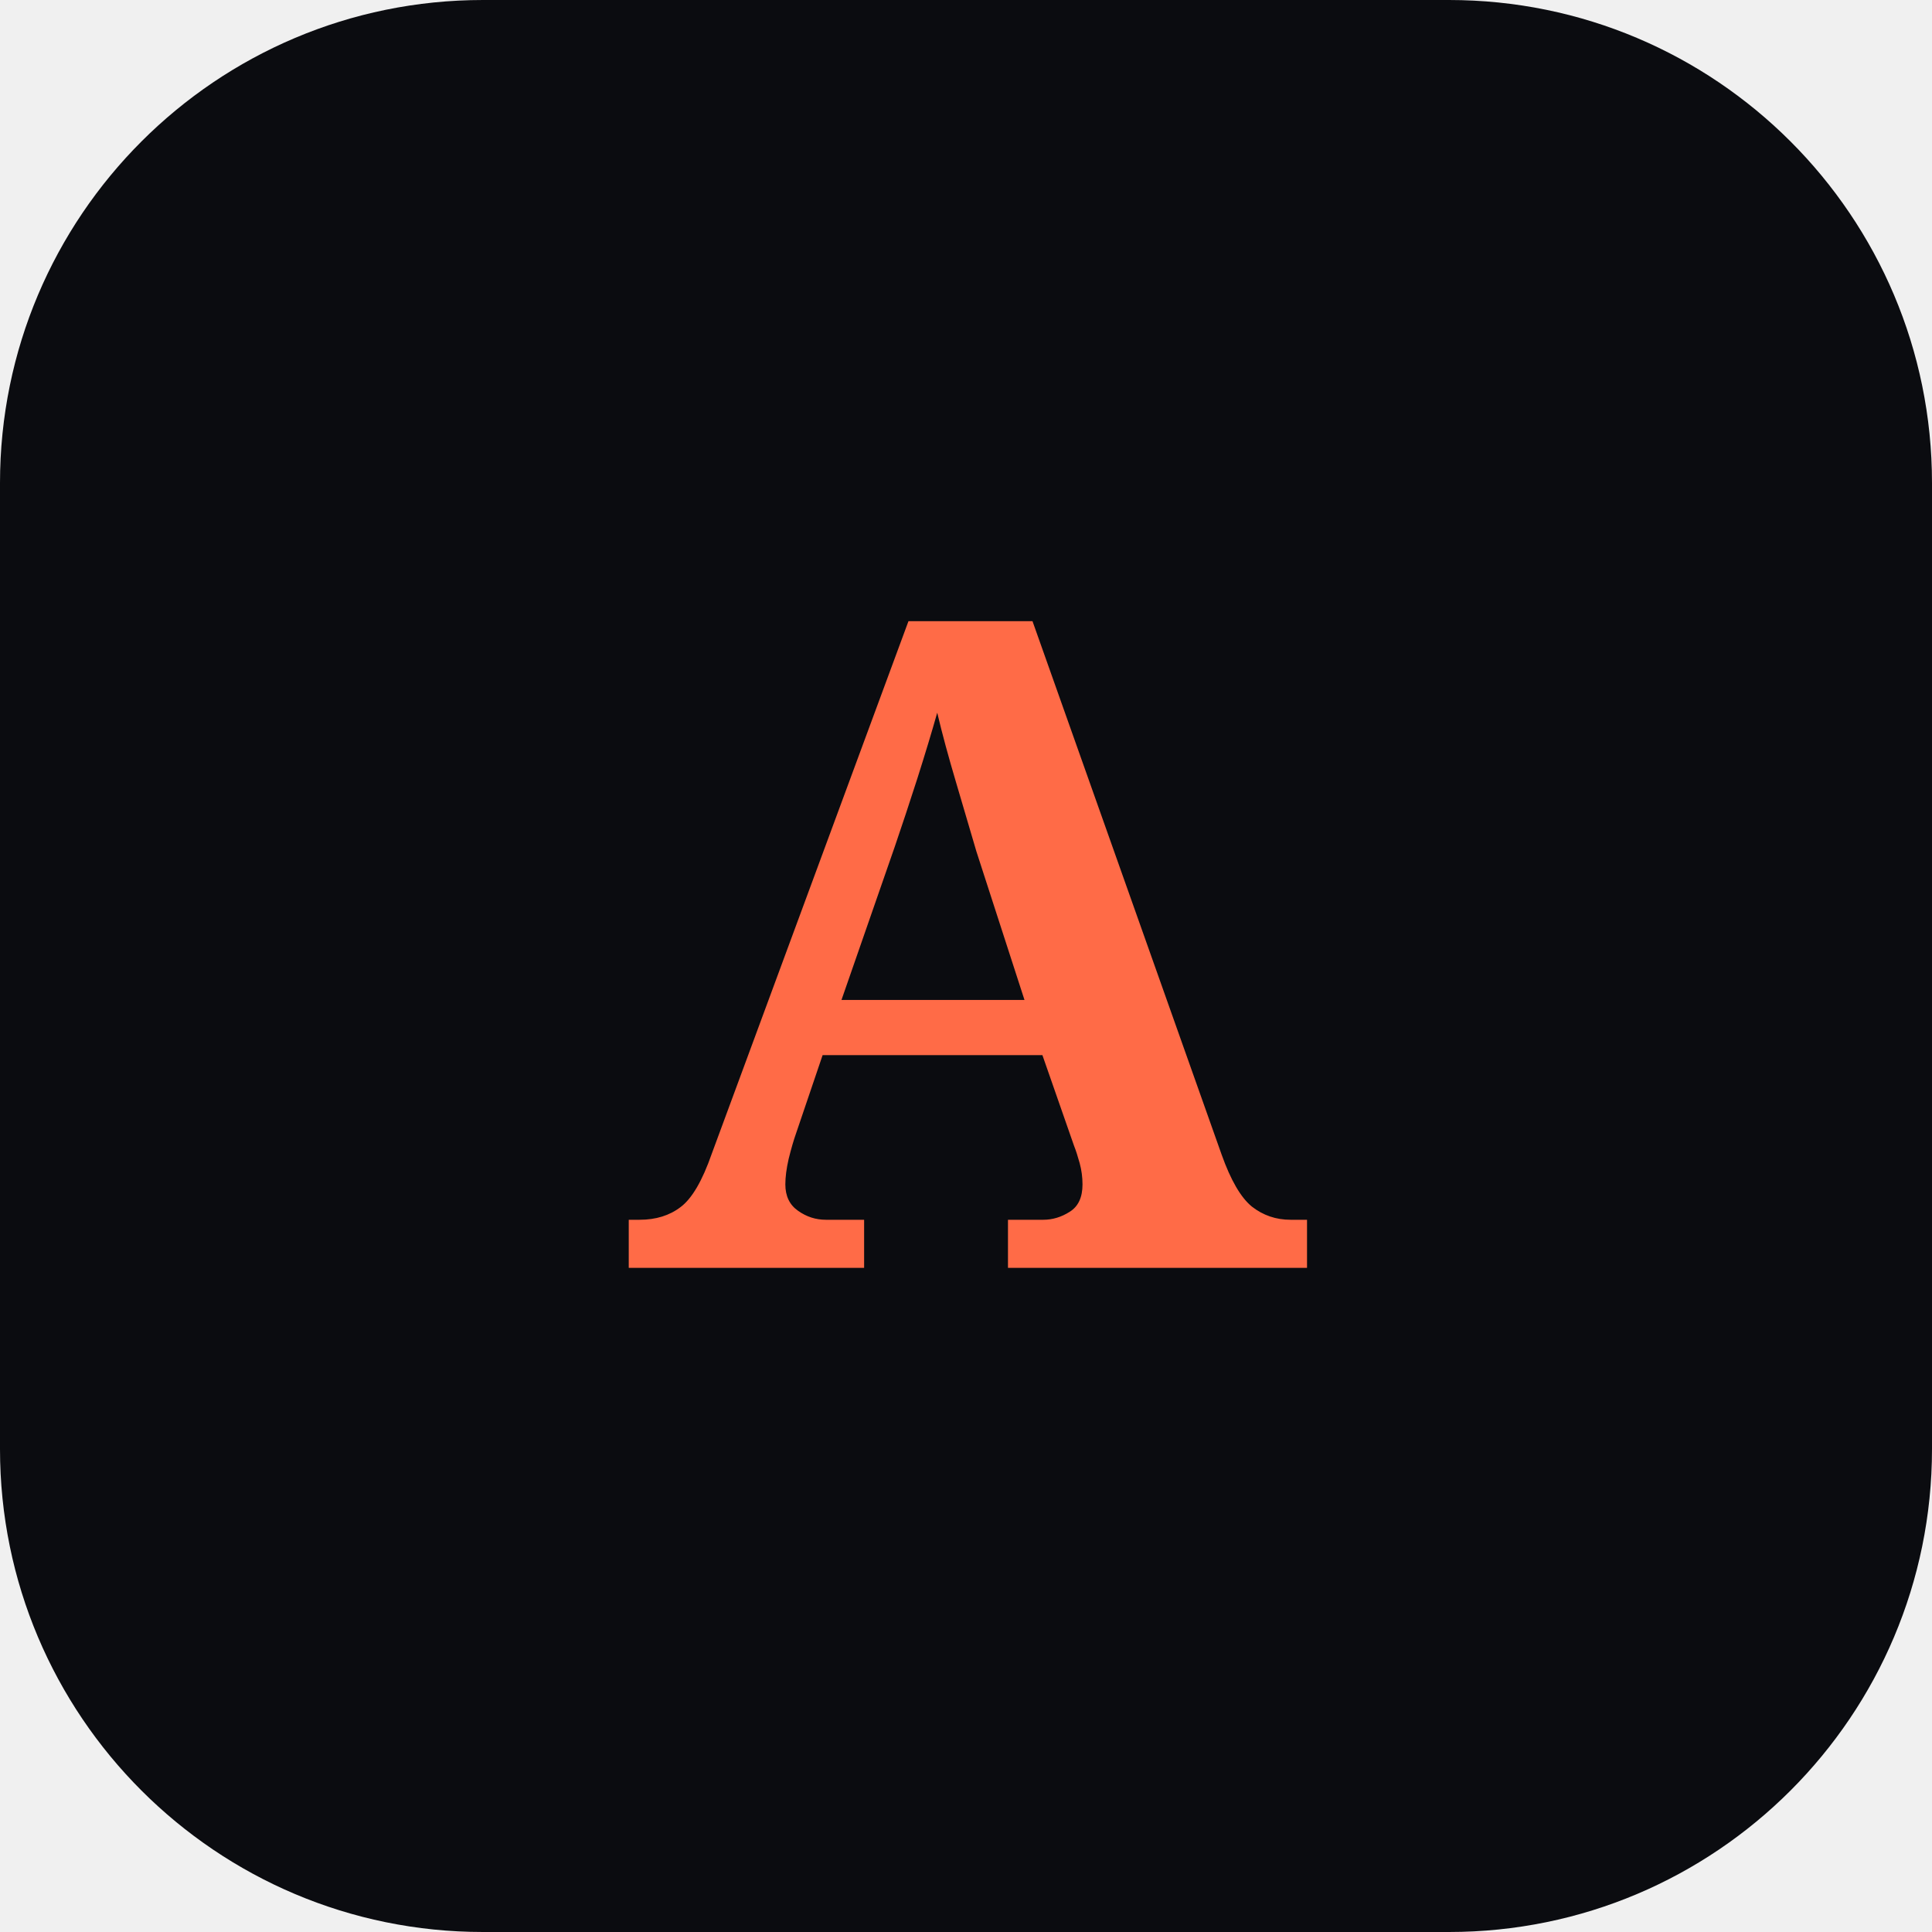
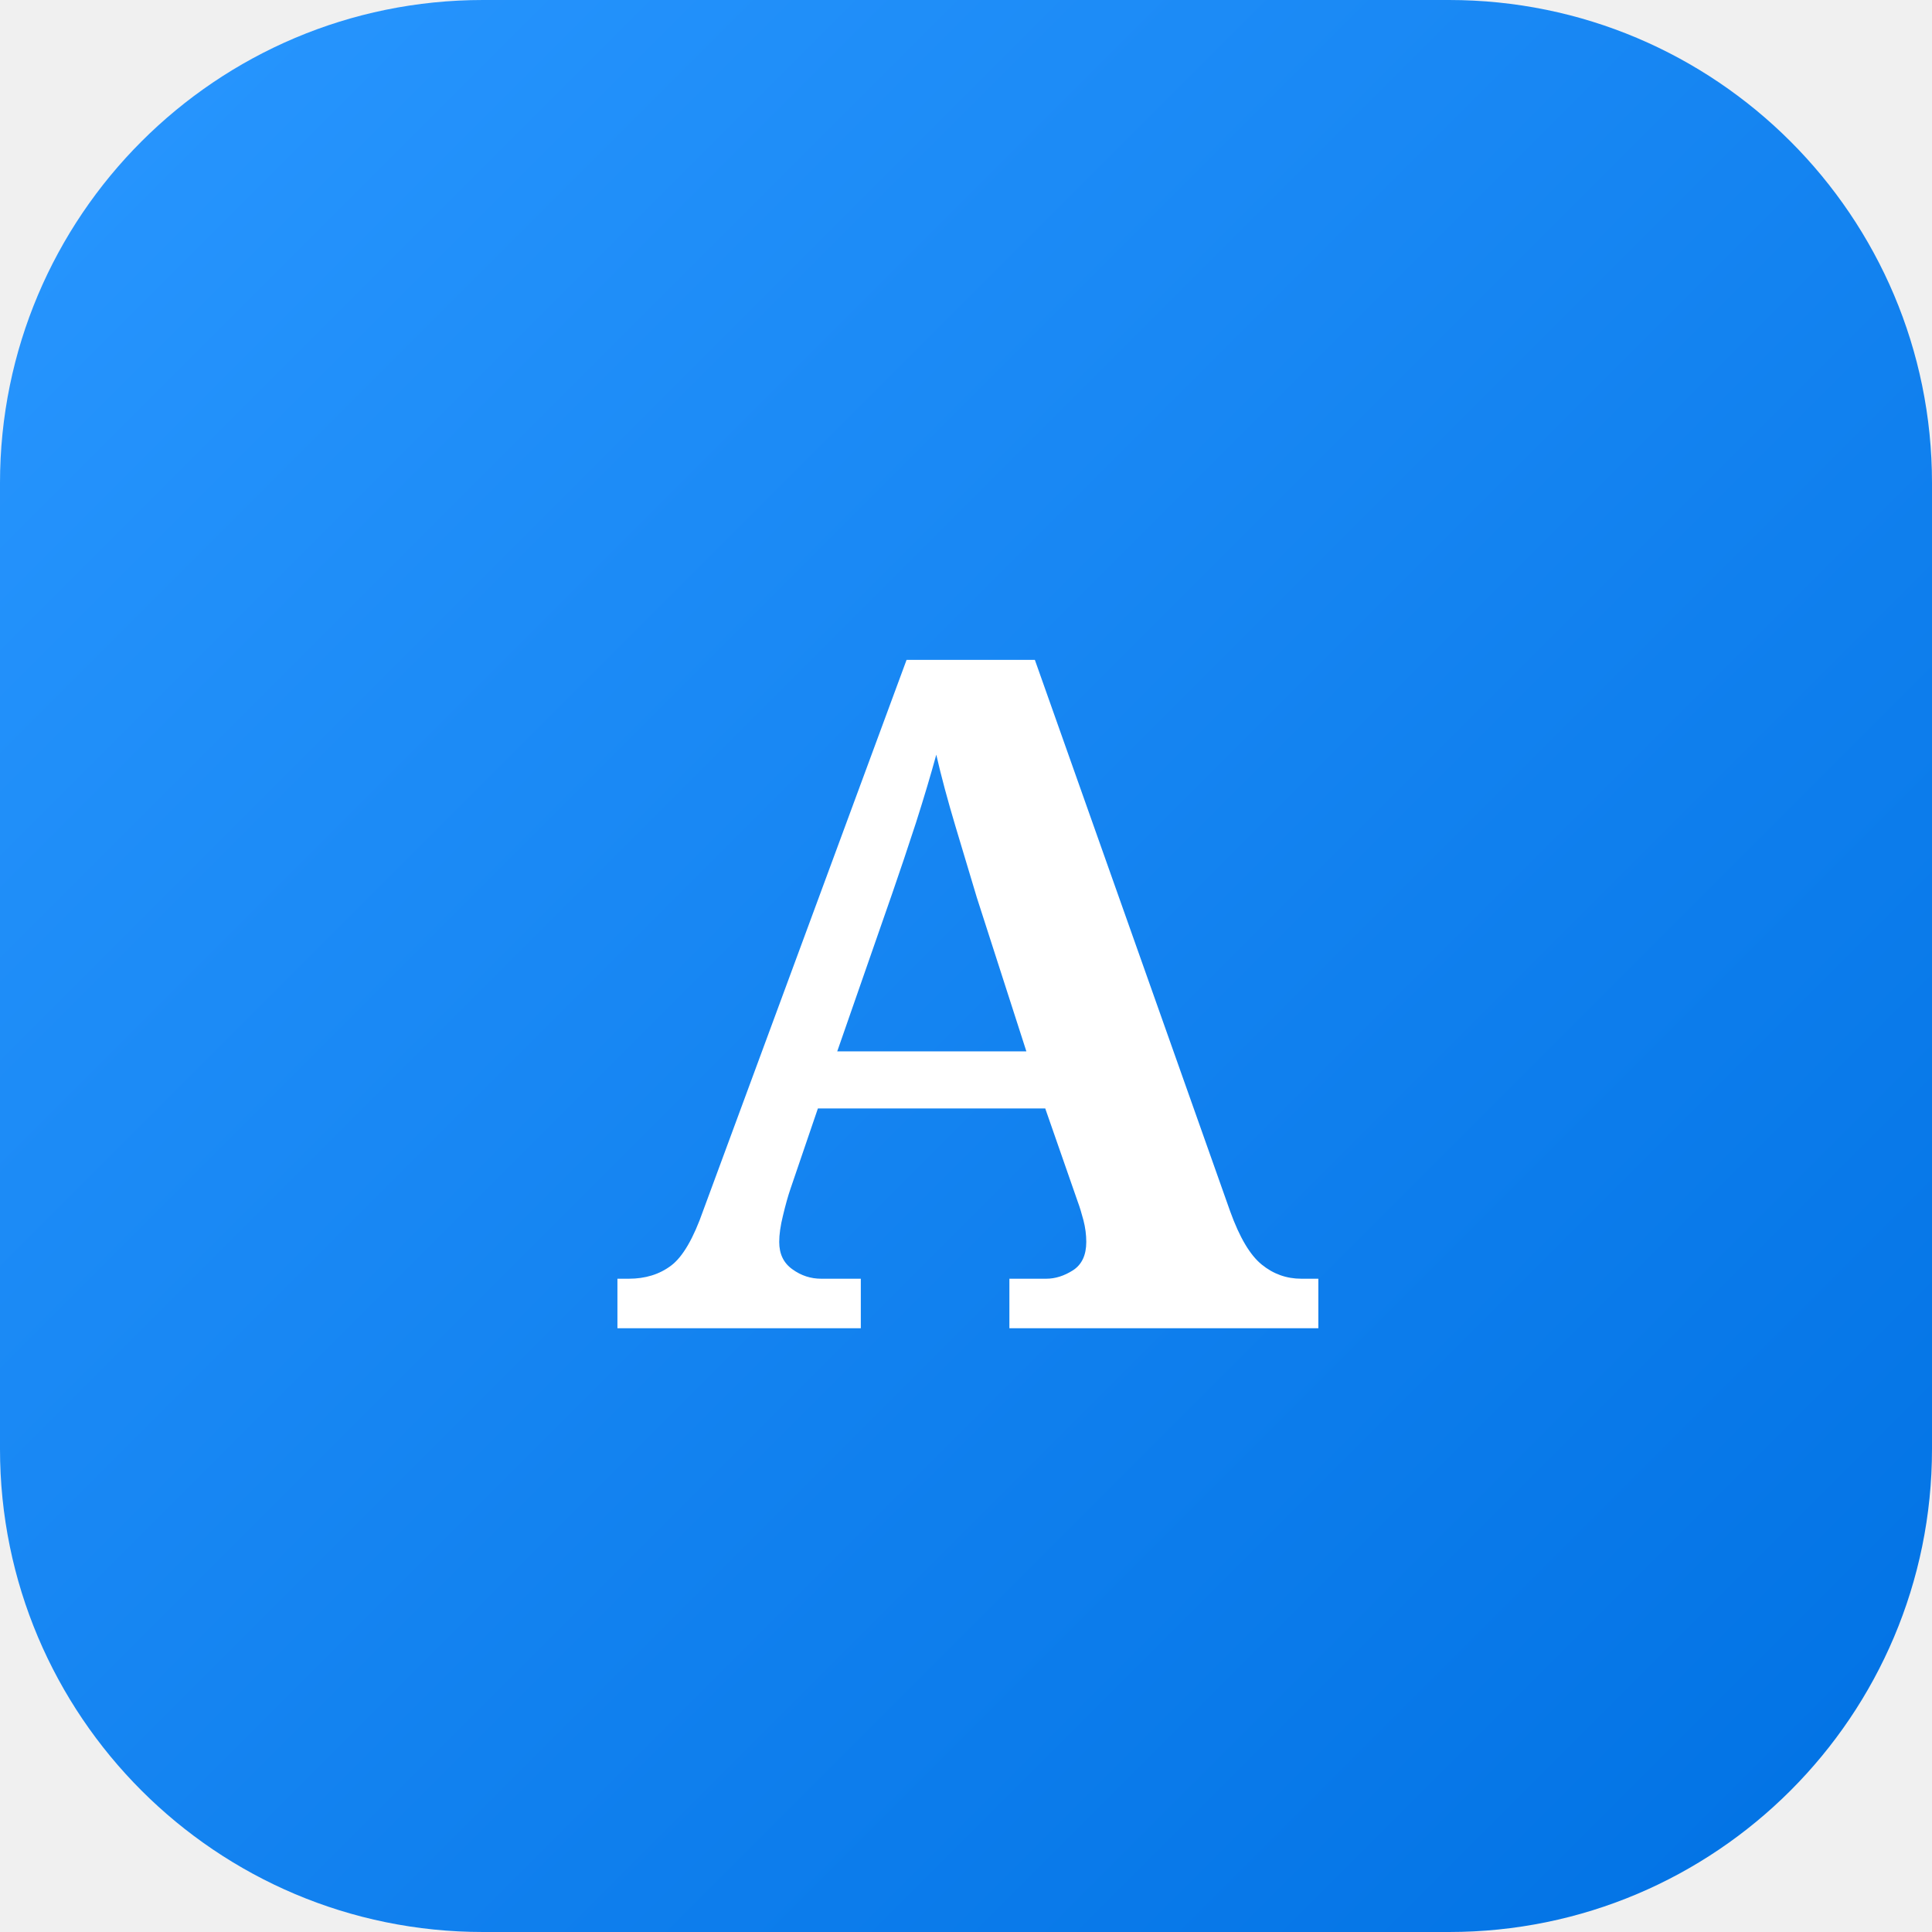
<svg xmlns="http://www.w3.org/2000/svg" viewBox="0 0 64 64">
-   <rect width="64" height="64" rx="16" fill="#0b0c10" />
-   <text x="32" y="42" font-family="Georgia, serif" font-size="30" font-weight="600" fill="#ff6b47" text-anchor="middle">A</text>
+   <defs>
+     <linearGradient id="g" x1="0" y1="0" x2="1" y2="1">
+       <stop offset="0%" stop-color="#2997ff" />
+       <stop offset="100%" stop-color="#0071e3" />
+     </linearGradient>
+   </defs>
+   <rect width="64" height="64" rx="16" fill="url(#g)" />
+   <text x="32" y="44" font-family="Georgia, serif" font-size="31" font-weight="700" fill="#ffffff" text-anchor="middle">A</text>
</svg>
